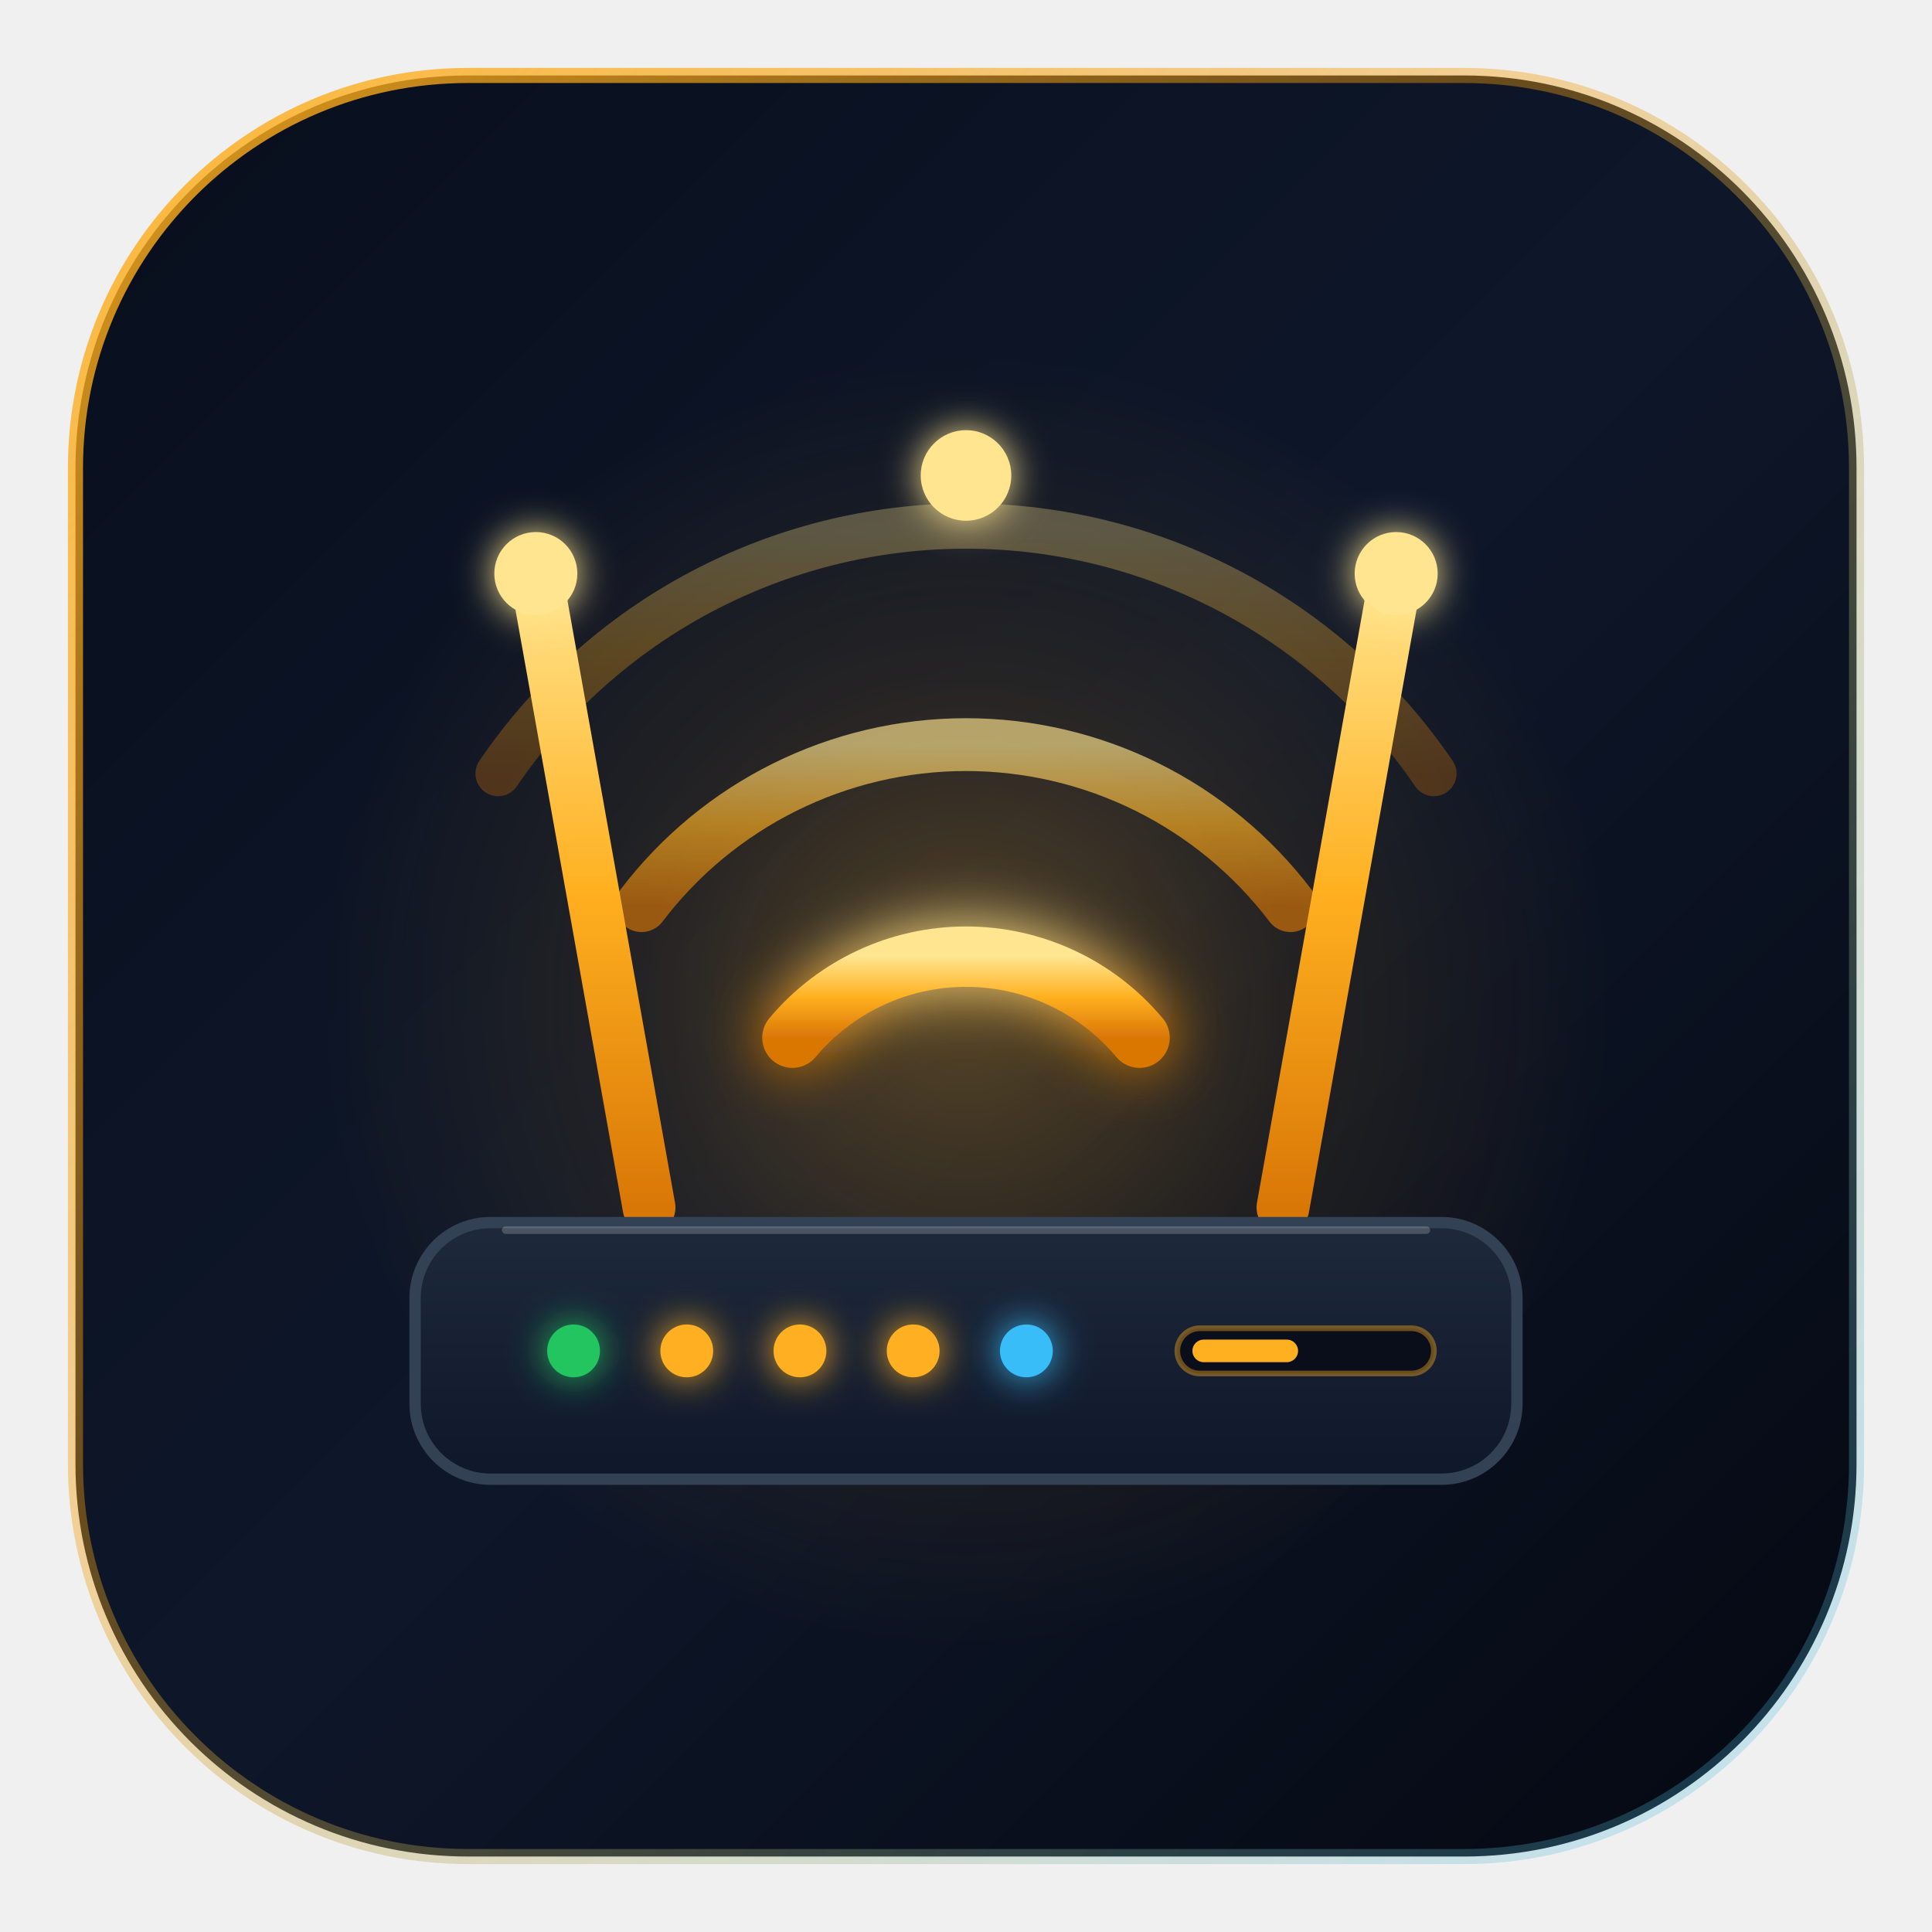
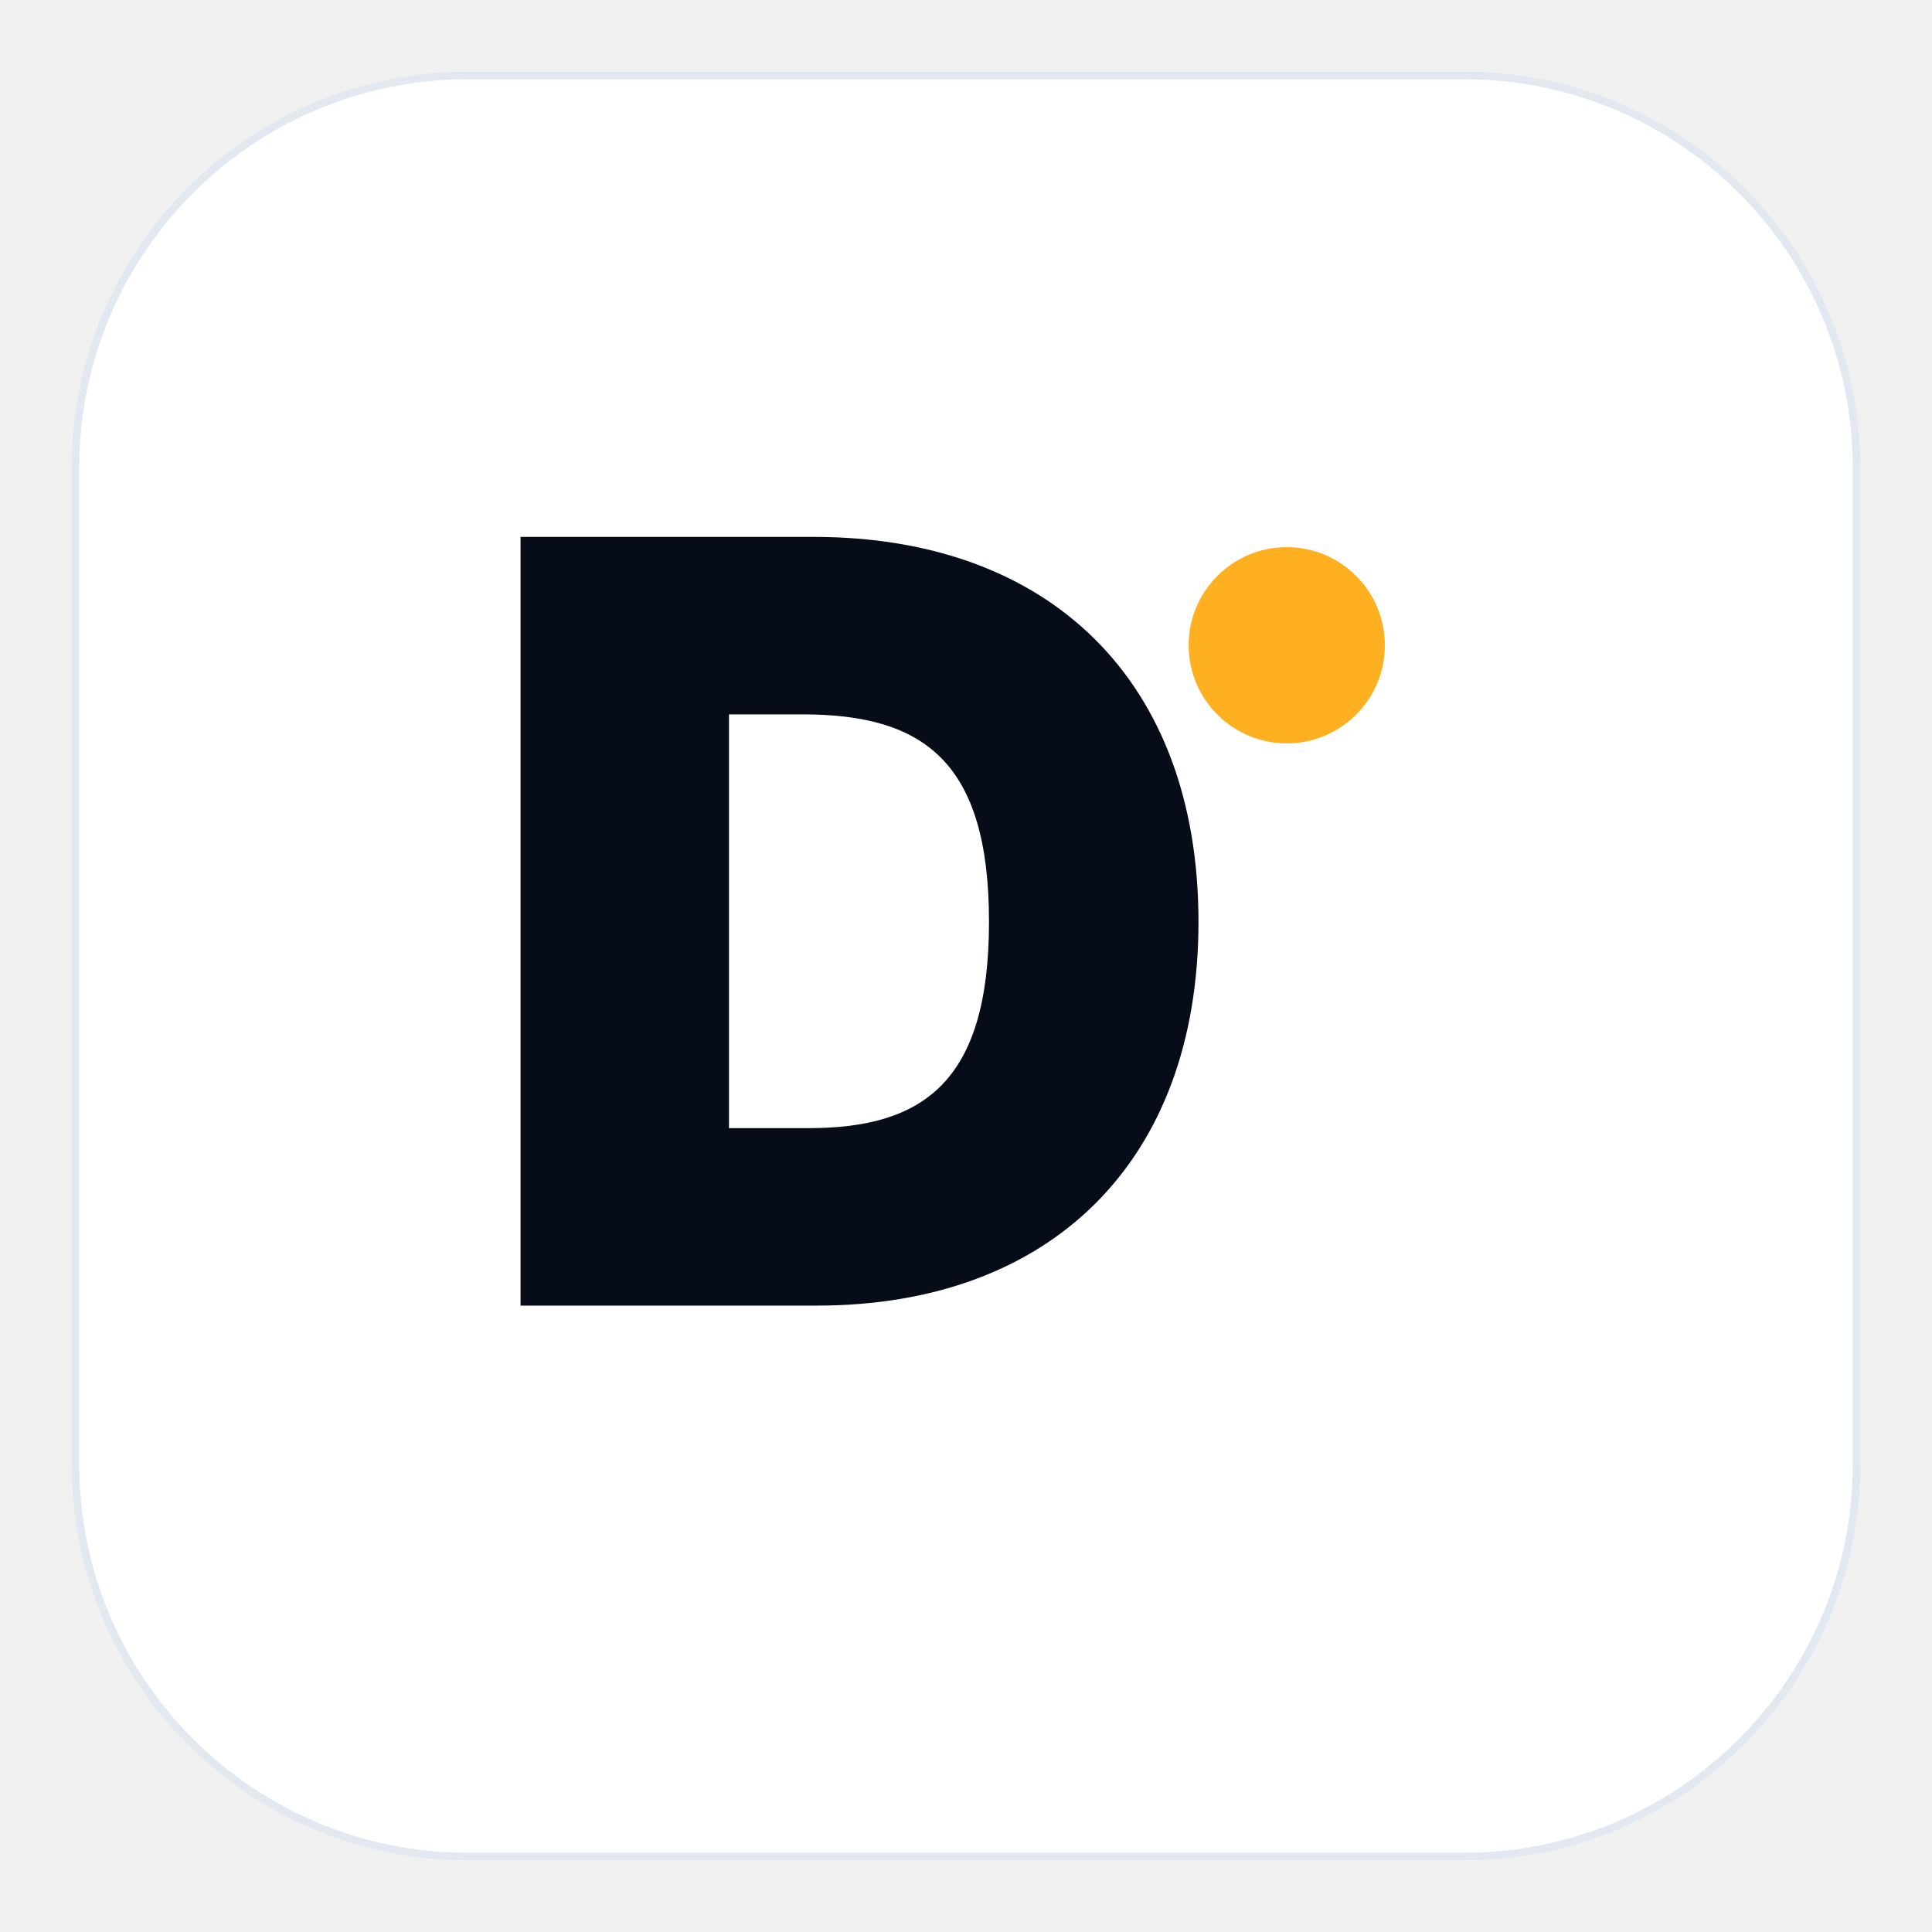
<svg xmlns="http://www.w3.org/2000/svg" viewBox="0 0 512 512" width="512" height="512">
-   <defs>
-     <linearGradient id="bg" x1="0%" y1="0%" x2="100%" y2="100%">
-       <stop offset="0%" stop-color="#080e1c" />
-       <stop offset="50%" stop-color="#0e172a" />
-       <stop offset="100%" stop-color="#050811" />
-     </linearGradient>
-     <linearGradient id="borderGlow" x1="0%" y1="0%" x2="100%" y2="100%">
-       <stop offset="0%" stop-color="#ffb020" stop-opacity="0.9" />
-       <stop offset="40%" stop-color="#f59e0b" stop-opacity="0.4" />
-       <stop offset="100%" stop-color="#38bdf8" stop-opacity="0.25" />
-     </linearGradient>
-     <radialGradient id="amberGlow" cx="50%" cy="50%" r="50%">
-       <stop offset="0%" stop-color="#ffb020" stop-opacity="0.3" />
-       <stop offset="50%" stop-color="#f59e0b" stop-opacity="0.1" />
-       <stop offset="100%" stop-color="#ffb020" stop-opacity="0" />
-     </radialGradient>
-     <linearGradient id="amberMetal" x1="0%" y1="0%" x2="0%" y2="100%">
-       <stop offset="0%" stop-color="#ffe58f" />
-       <stop offset="50%" stop-color="#ffb020" />
-       <stop offset="100%" stop-color="#d97706" />
-     </linearGradient>
-     <linearGradient id="chassis" x1="0%" y1="0%" x2="0%" y2="100%">
-       <stop offset="0%" stop-color="#1e293b" />
-       <stop offset="100%" stop-color="#0f172a" />
-     </linearGradient>
-     <filter id="softGlow" x="-200%" y="-200%" width="500%" height="500%">
-       <feGaussianBlur stdDeviation="8" result="blur" />
-       <feMerge>
-         <feMergeNode in="blur" />
-         <feMergeNode in="SourceGraphic" />
-       </feMerge>
-     </filter>
-     <filter id="dotGlow" x="-300%" y="-300%" width="700%" height="700%">
-       <feGaussianBlur stdDeviation="5" result="blur" />
-       <feMerge>
-         <feMergeNode in="blur" />
-         <feMergeNode in="SourceGraphic" />
-       </feMerge>
-     </filter>
-   </defs>
-   <rect x="20" y="20" width="472" height="472" rx="104" fill="url(#bg)" stroke="url(#borderGlow)" stroke-width="4" />
-   <circle cx="256" cy="265" r="170" fill="url(#amberGlow)" />
-   <path d="M 132 205 A 150 150 0 0 1 380 205" fill="none" stroke="url(#amberMetal)" stroke-width="12" stroke-linecap="round" opacity="0.3" />
-   <path d="M 170 240 A 108 108 0 0 1 342 240" fill="none" stroke="url(#amberMetal)" stroke-width="14" stroke-linecap="round" opacity="0.65" />
-   <path d="M 210 275 A 60 60 0 0 1 302 275" fill="none" stroke="url(#amberMetal)" stroke-width="16" stroke-linecap="round" filter="url(#softGlow)" />
-   <path d="M 172 320 L 142 152" stroke="url(#amberMetal)" stroke-width="14" stroke-linecap="round" />
-   <circle cx="142" cy="152" r="11" fill="#ffe58f" filter="url(#dotGlow)" />
-   <path d="M 256 308 L 256 126" stroke="url(#amberMetal)" stroke-width="14" stroke-linecap="round" />
-   <circle cx="256" cy="126" r="12" fill="#ffe58f" filter="url(#dotGlow)" />
-   <path d="M 340 320 L 370 152" stroke="url(#amberMetal)" stroke-width="14" stroke-linecap="round" />
-   <circle cx="370" cy="152" r="11" fill="#ffe58f" filter="url(#dotGlow)" />
-   <rect x="110" y="324" width="292" height="68" rx="20" fill="url(#chassis)" stroke="#334155" stroke-width="3" />
-   <line x1="134" y1="326" x2="378" y2="326" stroke="rgba(255, 255, 255, 0.2)" stroke-width="2" stroke-linecap="round" />
-   <circle cx="152" cy="358" r="7" fill="#22c55e" filter="url(#dotGlow)" />
-   <circle cx="182" cy="358" r="7" fill="#ffb020" filter="url(#dotGlow)" />
-   <circle cx="212" cy="358" r="7" fill="#ffb020" filter="url(#dotGlow)" />
-   <circle cx="242" cy="358" r="7" fill="#ffb020" filter="url(#dotGlow)" />
-   <circle cx="272" cy="358" r="7" fill="#38bdf8" filter="url(#dotGlow)" />
-   <rect x="312" y="352" width="68" height="12" rx="6" fill="#090e1a" stroke="rgba(255, 176, 32, 0.4)" stroke-width="1.5" />
-   <rect x="316" y="355" width="28" height="6" rx="3" fill="#ffb020" />
+   <rect x="20" y="20" width="472" height="472" rx="104" fill="#ffffff" stroke="#e2e8f0" stroke-width="2" />
+   <g transform="translate(256, 256)">
+     <text x="-30" y="90" font-family="-apple-system, BlinkMacSystemFont, 'SF Pro Display', 'Inter', 'Helvetica Neue', sans-serif" font-size="280" font-weight="900" fill="#070d18" text-anchor="middle">D</text>
+     <circle cx="85" cy="-85" r="26" fill="#ffb020" />
+   </g>
</svg>
